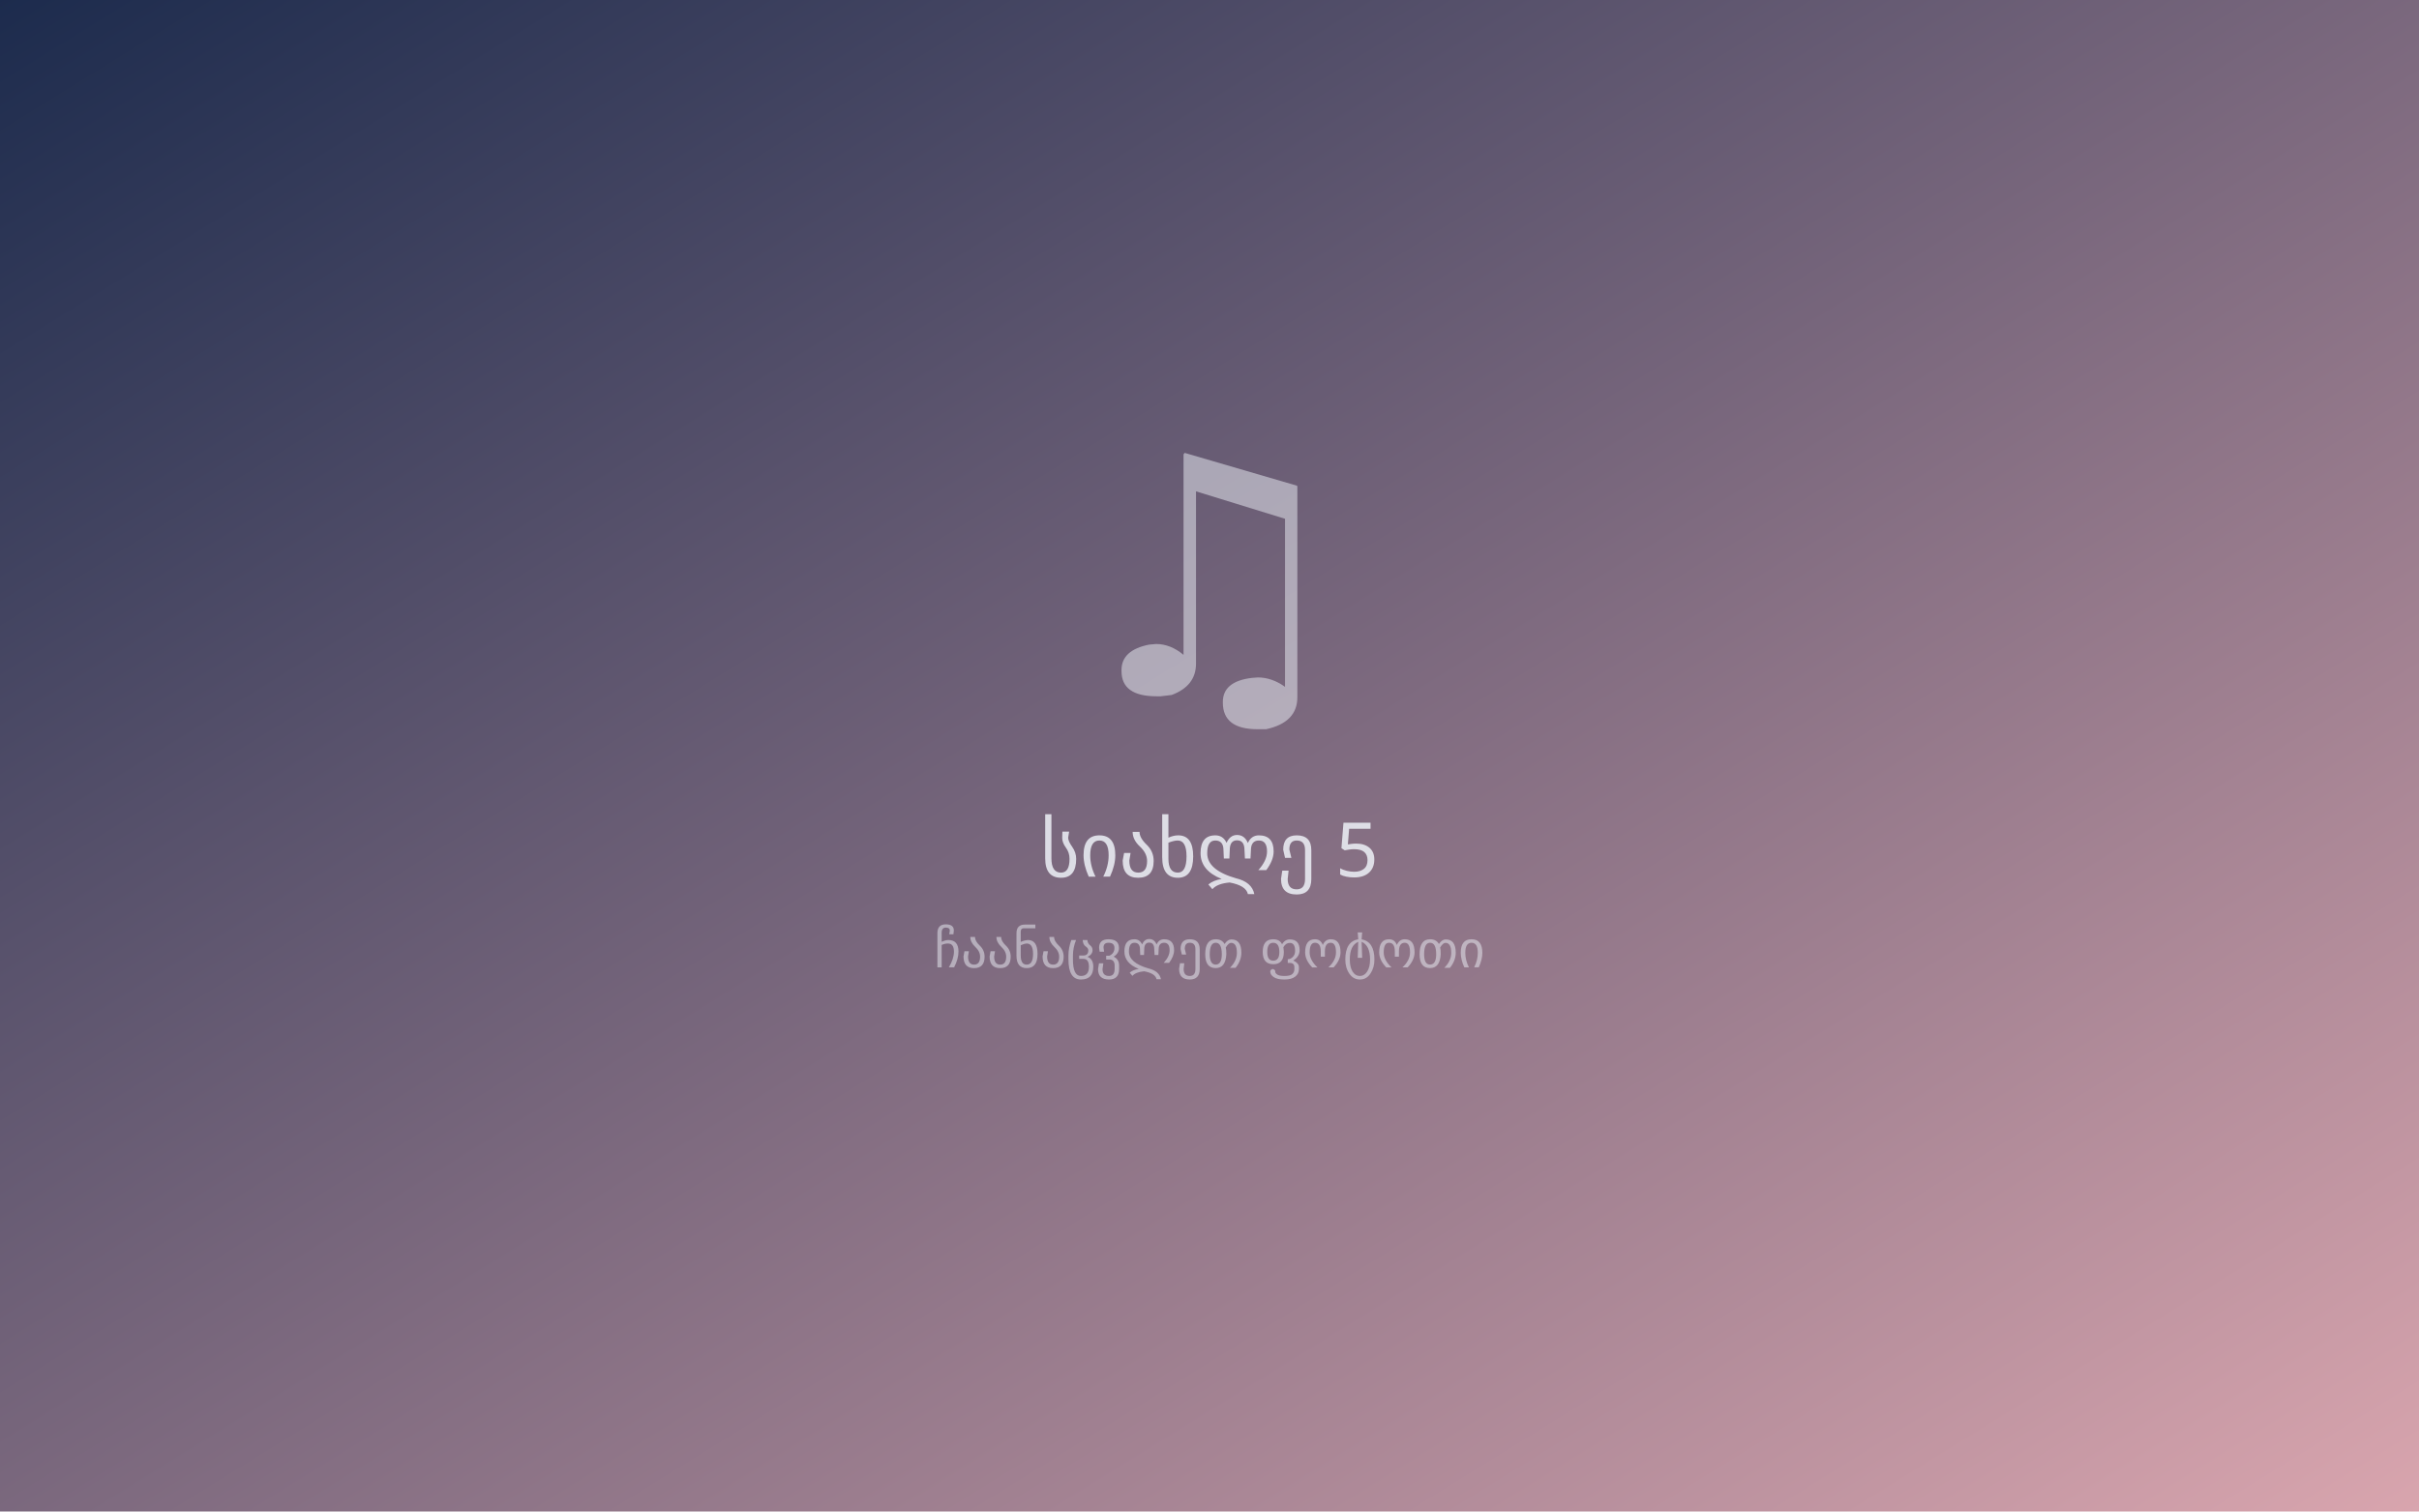
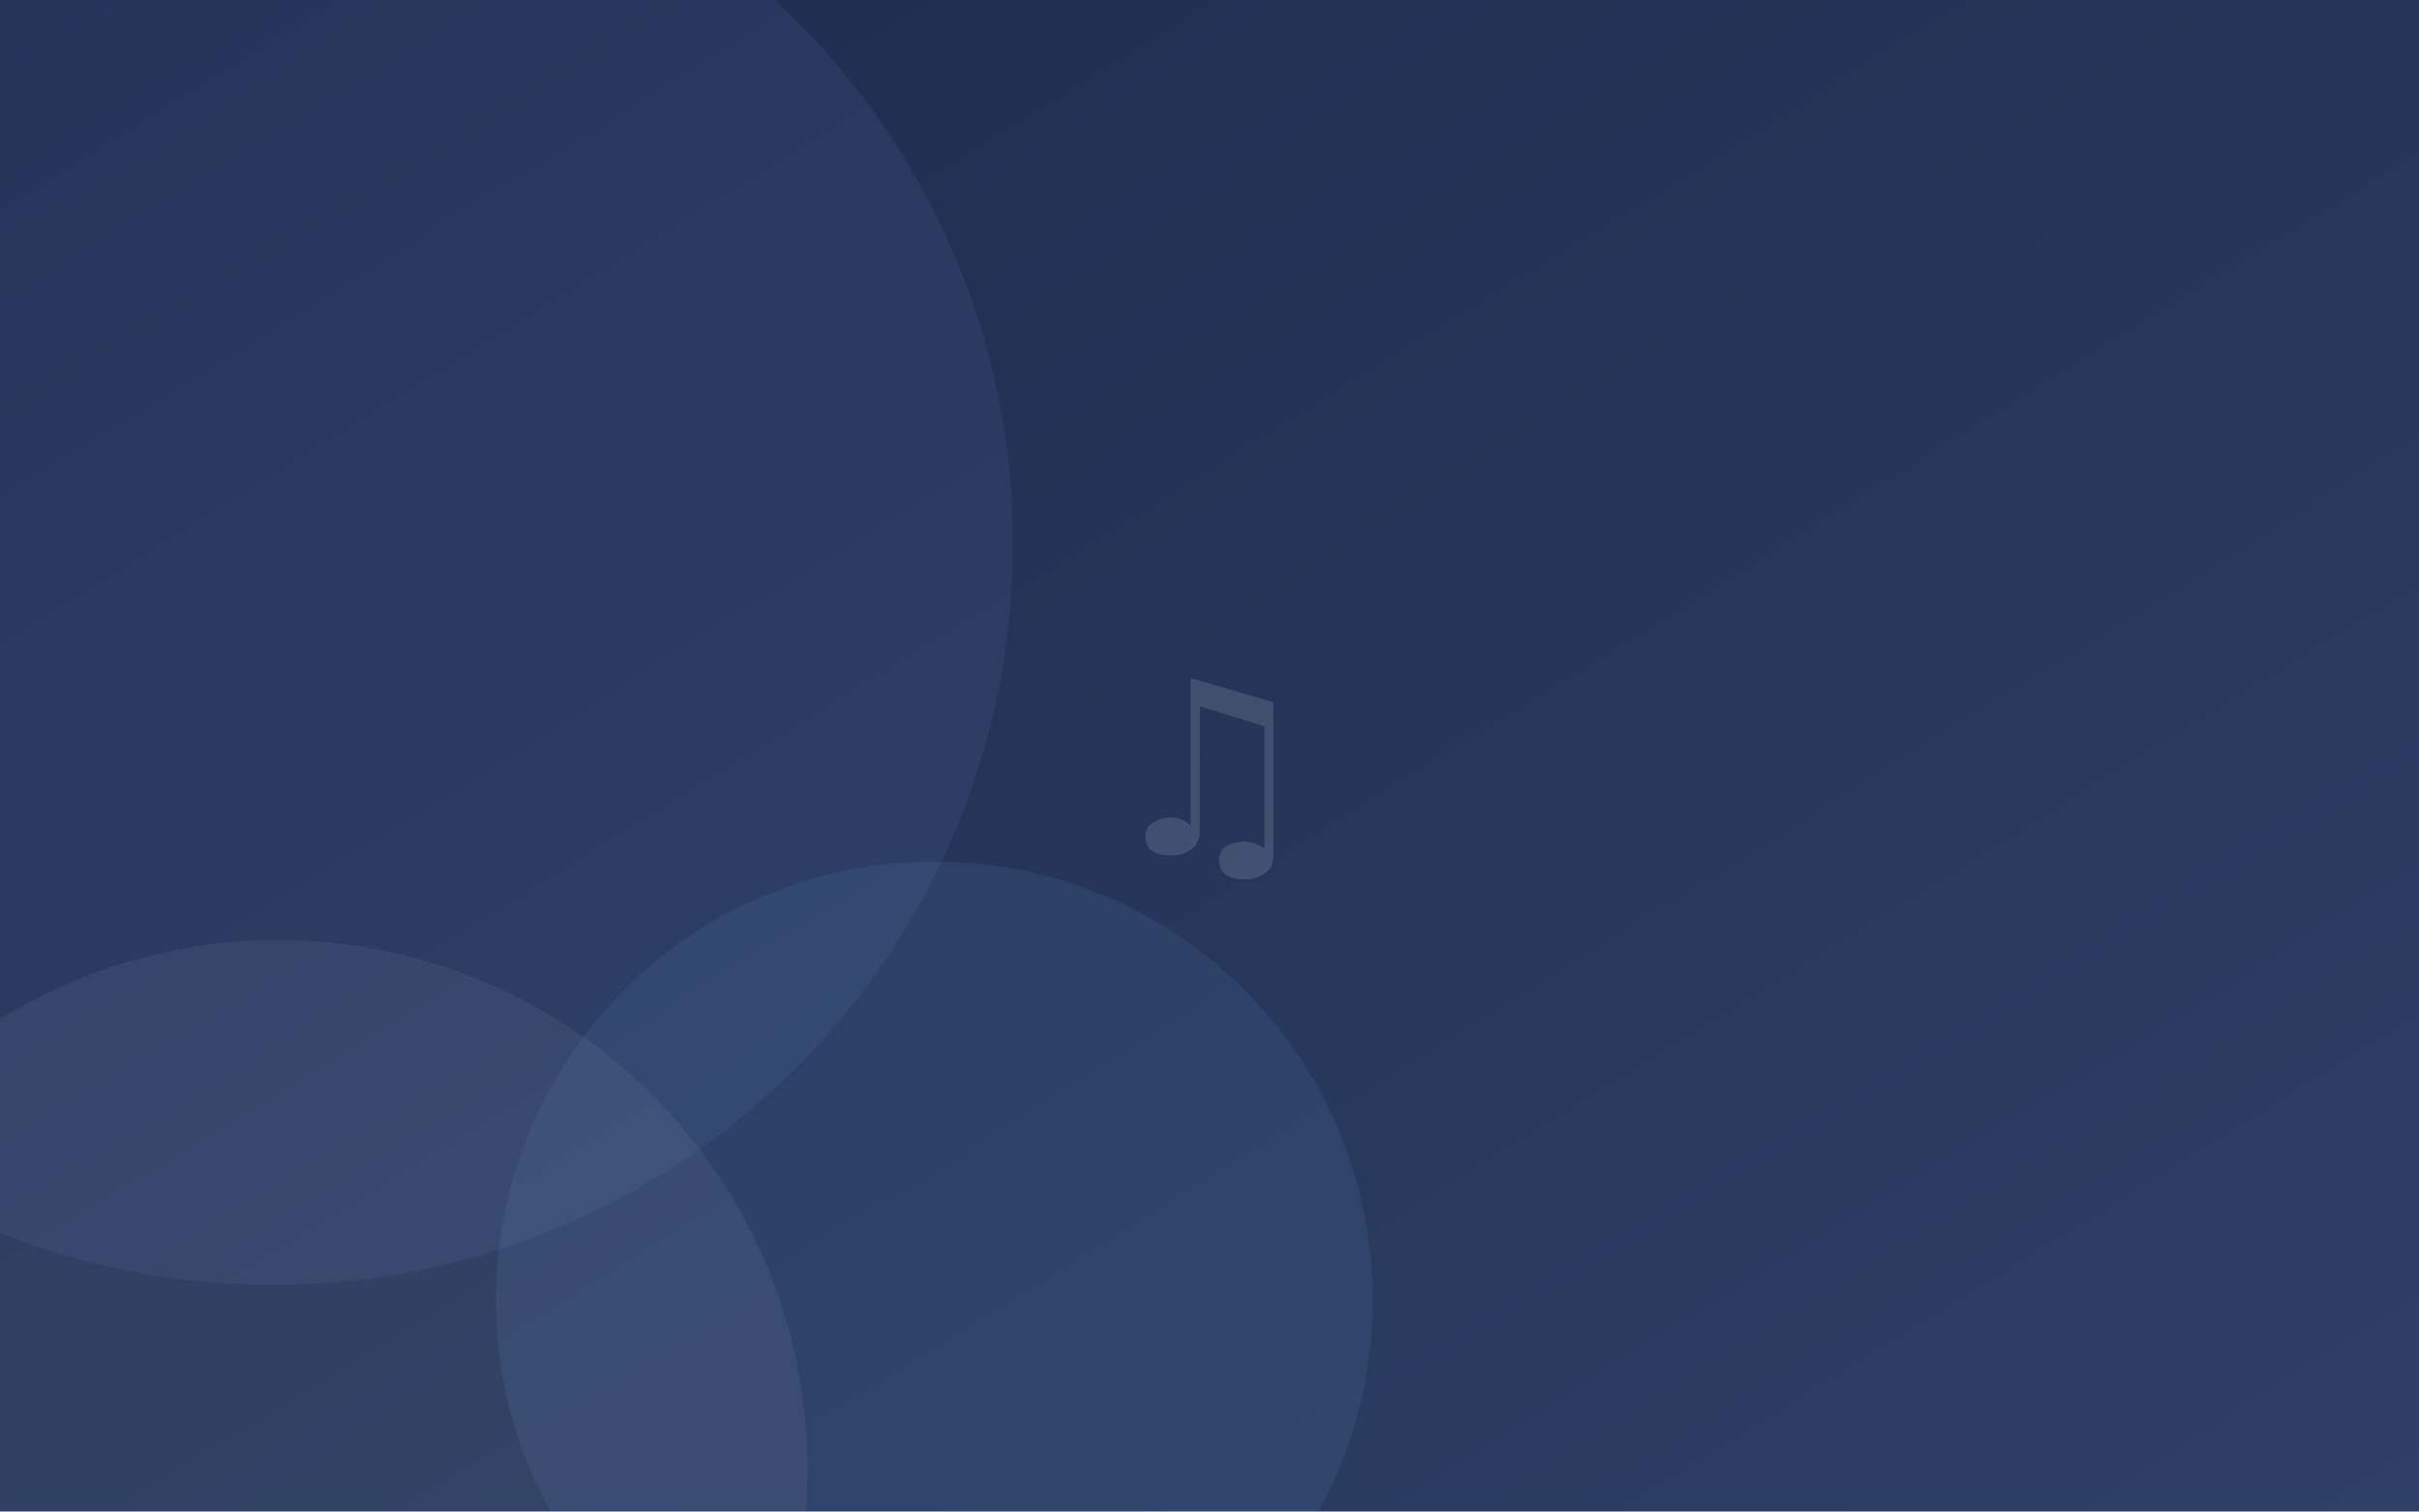
<svg xmlns="http://www.w3.org/2000/svg" width="800" height="500" viewBox="0 0 800 500">
  <defs>
    <linearGradient id="g" x1="0" y1="0" x2="1" y2="1">
      <stop offset="0" stop-color="#1C2B4D" />
-       <stop offset="1" stop-color="#D9A5AE" />
+       <stop offset="1" stop-color="#2E4066" />
    </linearGradient>
  </defs>
  <rect width="800" height="500" fill="url(#g)" />
-   <text x="50%" y="46%" text-anchor="middle" font-family="Georgia,serif" font-size="110" fill="#EDF1F7" opacity="0.5">♫</text>
-   <text x="50%" y="58%" text-anchor="middle" font-family="sans-serif" font-size="25" fill="#EDF1F7" opacity="0.85">სიახლე 5</text>
-   <text x="50%" y="64%" text-anchor="middle" font-family="sans-serif" font-size="17" fill="#EDF1F7" opacity="0.5">ჩაანაცვლეთ ფოტოთი</text>
+   <circle cx="92" cy="486" r="175" fill="#EDF1F7" opacity="0.06" />
+   <circle cx="309" cy="430" r="145" fill="#7AA0DC" opacity="0.10" />
+   <circle cx="90" cy="180" r="245" fill="#7AA0DC" opacity="0.09" />
+   <text x="50%" y="52%" text-anchor="middle" dominant-baseline="middle" font-family="Georgia,serif" font-size="80" fill="#EDF1F7" opacity="0.14">♫</text>
</svg>
